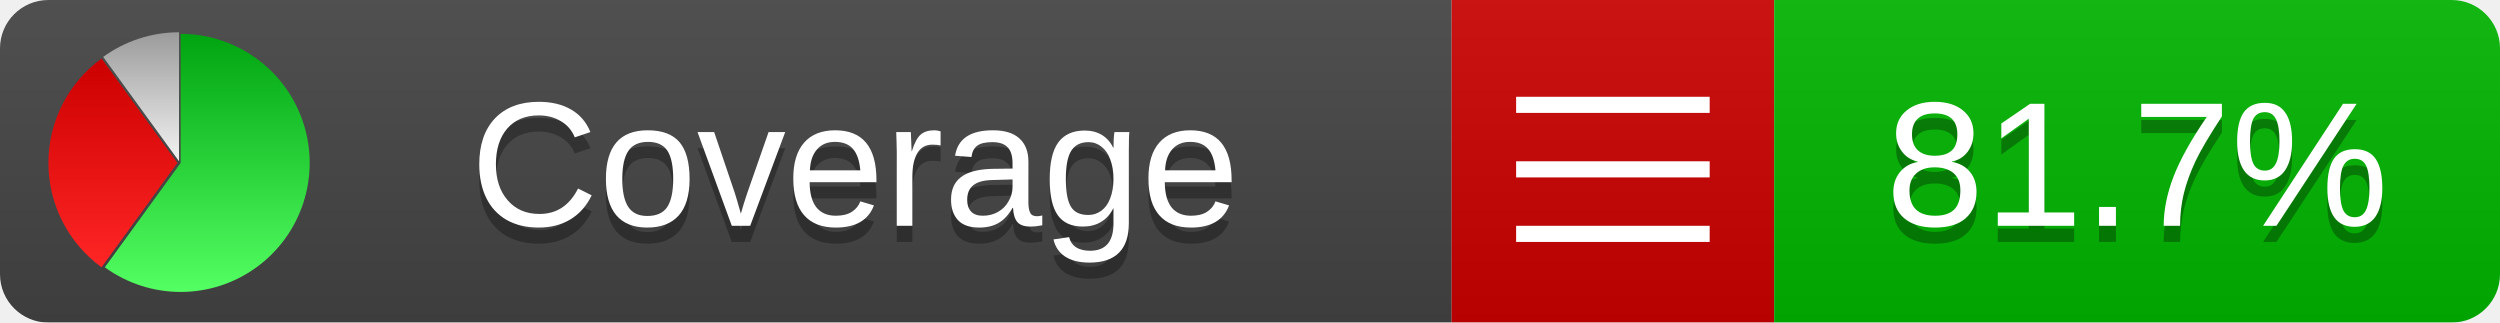
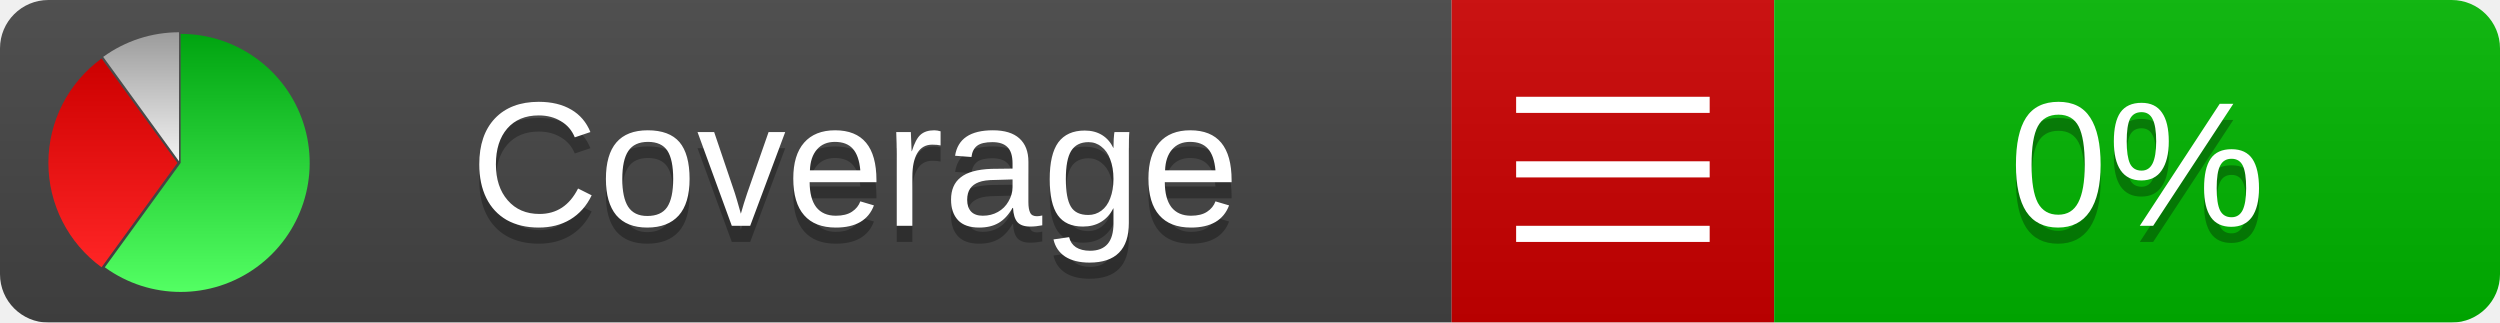
<svg xmlns="http://www.w3.org/2000/svg" xmlns:xlink="http://www.w3.org/1999/xlink" width="155" height="20">
  <style type="text/css">
          
            @keyframes fadeout {
              0 % { visibility: visible; opacity: 1; }
              40% { visibility: visible; opacity: 1; }
              50% { visibility: hidden; opacity: 0; }
              90% { visibility: hidden; opacity: 0; }
              100% { visibility: visible; opacity: 1; }
            }
            @keyframes fadein {
              0% { visibility: hidden; opacity: 0; }
              40% { visibility: hidden; opacity: 0; }
              50% { visibility: visible; opacity: 1; }
              90% { visibility: visible; opacity: 1; }
              100% { visibility: hidden; opacity: 0; }
            }
            .linecoverage {
                animation-duration: 10s;
                animation-name: fadeout;
                animation-iteration-count: infinite;
            }
            .branchcoverage {
                animation-duration: 10s;
                animation-name: fadein;
                animation-iteration-count: infinite;
            }
          
    </style>
  <defs>
    <linearGradient id="gradient" x2="0" y2="100%">
      <stop offset="0" stop-color="#bbb" stop-opacity=".1" />
      <stop offset="1" stop-opacity=".1" />
    </linearGradient>
    <linearGradient id="green" x2="0" y2="100%">
      <stop offset="0" stop-color="#00A410" />
      <stop offset="1" stop-color="#53FF63" />
    </linearGradient>
    <linearGradient id="red" x2="0" y2="100%">
      <stop offset="0" stop-color="#C00" />
      <stop offset="1" stop-color="#FF2525" />
    </linearGradient>
    <linearGradient id="gray" x2="0" y2="100%">
      <stop offset="0" stop-color="#9B9B9B" />
      <stop offset="1" stop-color="#F3F3F3" />
    </linearGradient>
    <mask id="mask">
      <rect width="155" height="20" rx="3" fill="#fff" />
    </mask>
    <g id="icon">
      <path style="fill:url(#green);" d="M205,202.5 l0,-200 a200,200 0 1,1 -117.558,361.803 z" />
      <path style="fill:url(#red);" d="M200,202.5 l-117.558,161.803 a200,200 0 0,1 0,-323.607 z" />
      <path style="fill:url(#gray);" d="M202.5,200 l-117.558,-161.803 a200,200 0 0,1 117.558,-38.196 z" />
    </g>
  </defs>
  <g mask="url(#mask)">
    <rect x="0" y="0" width="90" height="20" fill="#444" />
    <rect x="90" y="0" width="20" height="20" fill="#c00" />
    <rect x="110" y="0" width="45" height="20" fill="#00B600" />
    <rect x="0" y="0" width="155" height="20" fill="url(#gradient)" />
  </g>
  <g>
    <path class="" stroke="#fff" d="M94 6.5 h12 M94 10.5 h12 M94 14.5 h12" />
  </g>
  <g fill="#fff" text-anchor="middle" font-family="Verdana,Arial,Geneva,sans-serif" font-size="11">
    <a xlink:href="https://github.com/danielpalme/ReportGenerator" target="_top">
      <use xlink:href="#icon" transform="translate(3,2) scale(.04)" />
    </a>
    <text x="53" y="15" fill="#010101" fill-opacity=".3">Coverage</text>
    <text x="53" y="14" fill="#fff">Coverage</text>
-     <text class="" x="132.5" y="15" fill="#010101" fill-opacity=".3">81.7%</text>
-     <text class="" x="132.5" y="14">81.7%</text>
+     <text class="" x="132.5" y="15" fill="#010101" fill-opacity=".3">0%</text>
+     <text class="" x="132.5" y="14">0%</text>
  </g>
  <g>
    <rect class="" x="90" y="0" width="65" height="20" fill-opacity="0" />
  </g>
</svg>
